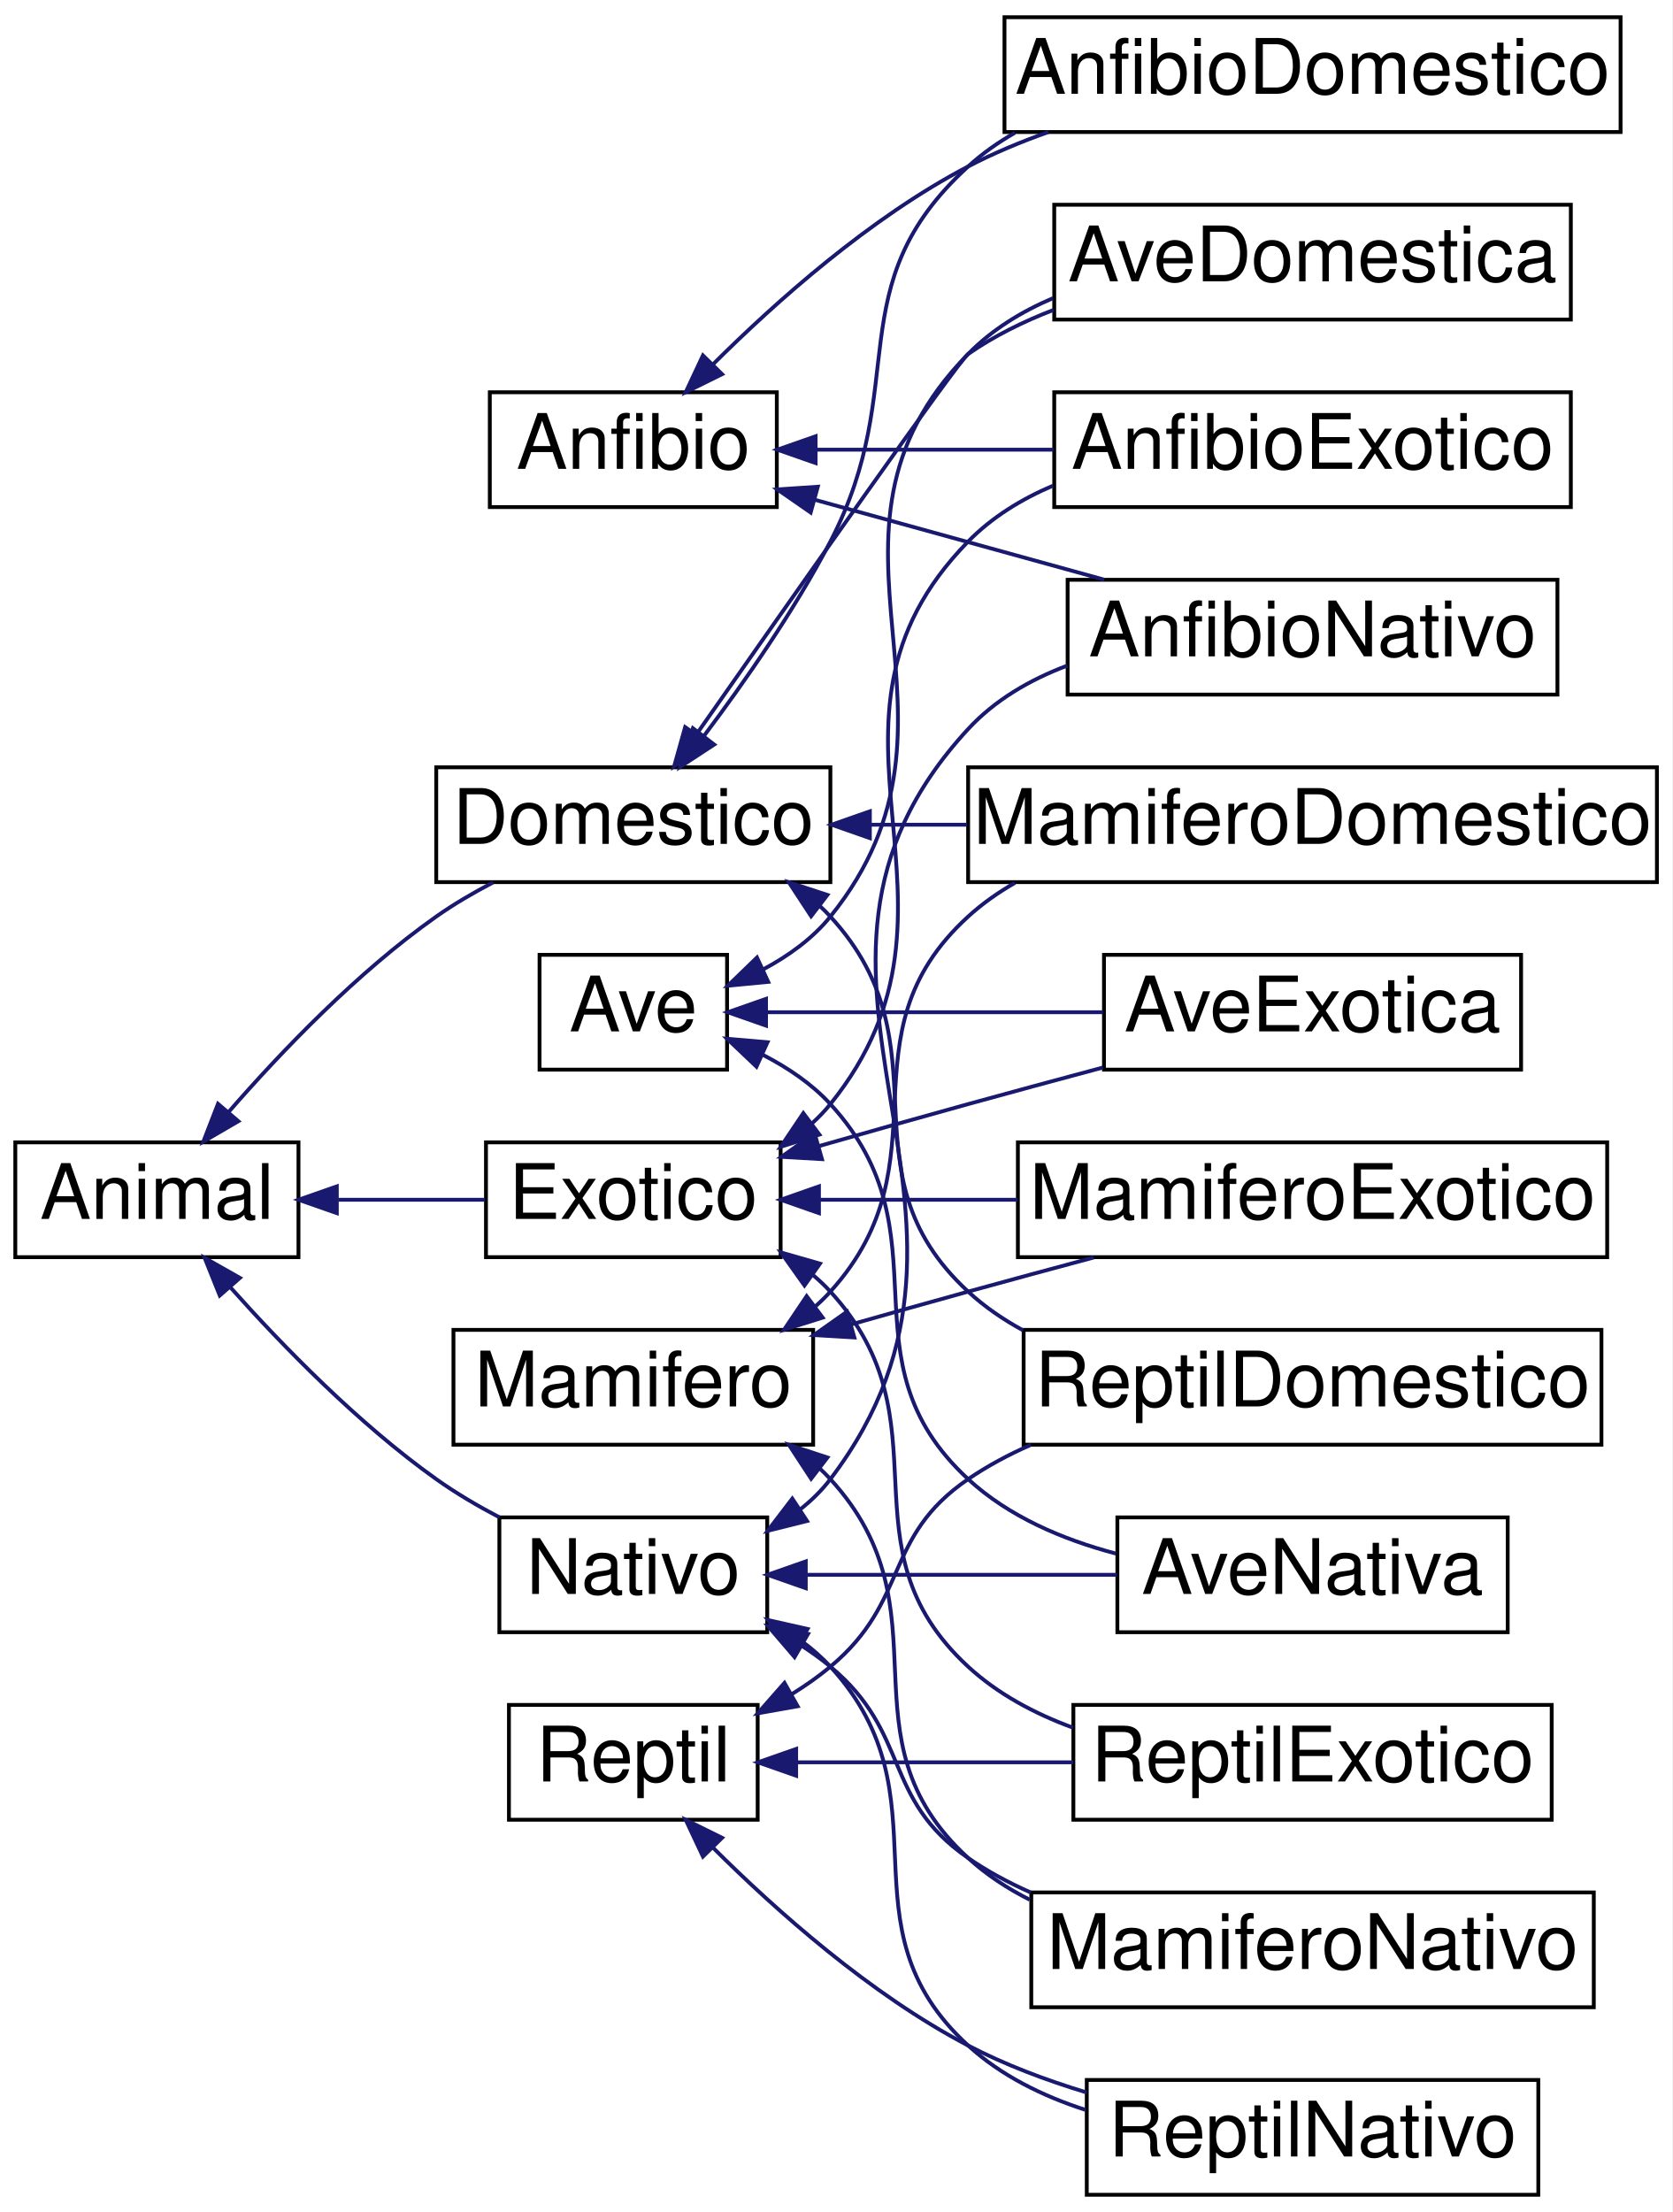
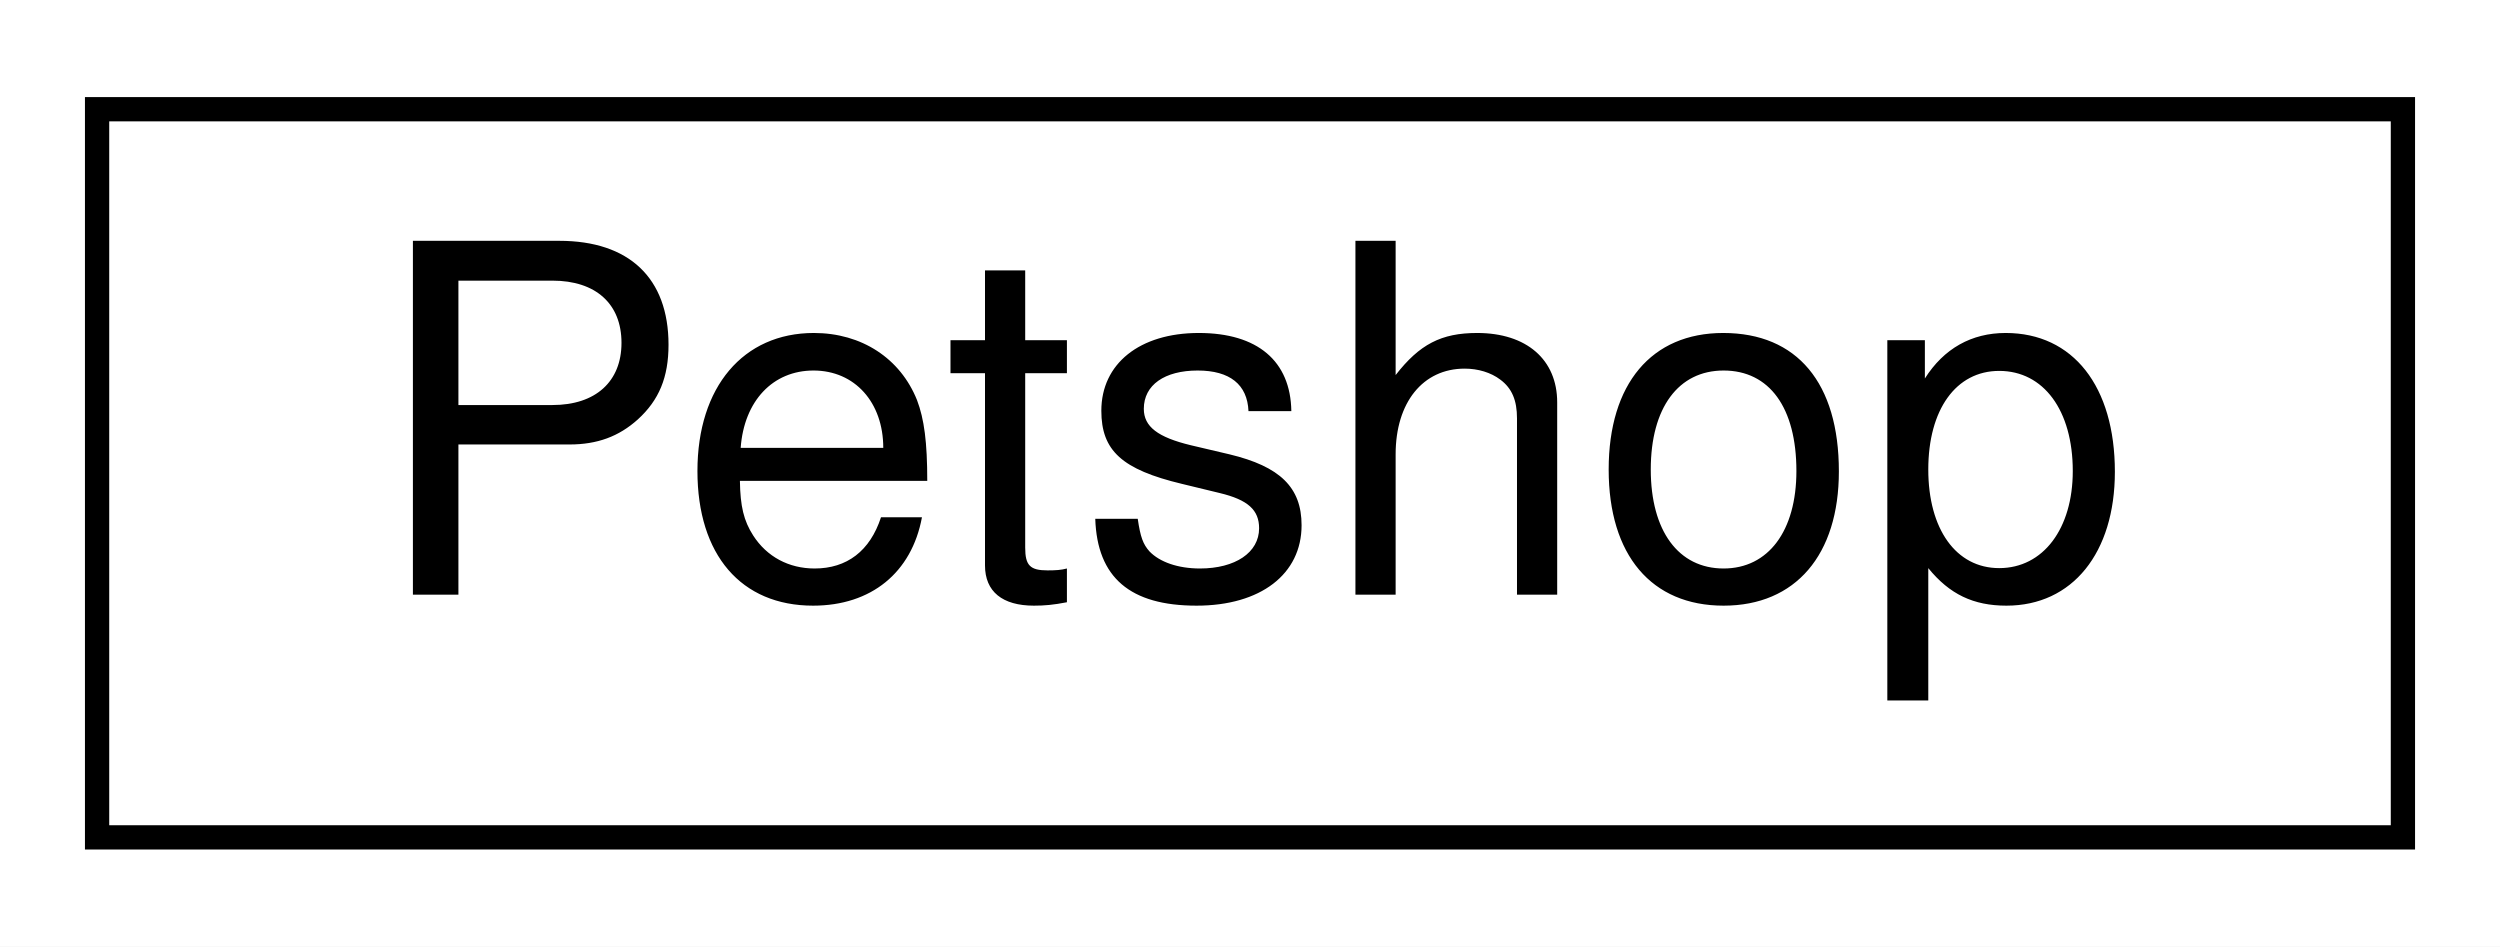
- <svg xmlns="http://www.w3.org/2000/svg" xmlns:xlink="http://www.w3.org/1999/xlink" width="437pt" height="578pt" viewBox="0.00 0.00 437.00 578.00">
-   <g id="graph0" class="graph" transform="scale(1 1) rotate(0) translate(4 574)">
-     <polygon fill="#ffffff" stroke="transparent" points="-4,4 -4,-574 433,-574 433,4 -4,4" />
+ <svg xmlns="http://www.w3.org/2000/svg" xmlns:xlink="http://www.w3.org/1999/xlink" width="103pt" height="39pt" viewBox="0.00 0.00 103.00 39.00">
+   <g id="graph0" class="graph" transform="scale(1 1) rotate(0) translate(4 35)">
+     <polygon fill="white" stroke="transparent" points="-4,4 -4,-35 99,-35 99,4 -4,4" />
    <g id="node1" class="node">
      <g id="a_node1">
-         <a xlink:href="classAnfibio.html" target="_top" xlink:title="Classificação base para Anfibios. ">
-           <polygon fill="#ffffff" stroke="#000000" points="124,-441.5 124,-471.5 199,-471.5 199,-441.5 124,-441.5" />
-           <text text-anchor="middle" x="161.5" y="-451.5" font-family="Helvetica,sans-Serif" font-size="20.00" fill="#000000">Anfibio</text>
+         <a xlink:href="classPetshop.html" target="_top" xlink:title="Classe de controle.">
+           <polygon fill="white" stroke="black" points="0,-0.5 0,-30.5 95,-30.5 95,-0.5 0,-0.5" />
+           <text text-anchor="middle" x="47.5" y="-10.5" font-family="Helvetica,sans-Serif" font-size="20.00">Petshop</text>
        </a>
      </g>
    </g>
-     <g id="node2" class="node">
-       <g id="a_node2">
-         <a xlink:href="classAnfibioDomestico.html" target="_top" xlink:title="Implementação de animal com Classe e Categoria. ">
-           <polygon fill="#ffffff" stroke="#000000" points="258.5,-539.5 258.5,-569.5 419.5,-569.5 419.5,-539.5 258.5,-539.5" />
-           <text text-anchor="middle" x="339" y="-549.5" font-family="Helvetica,sans-Serif" font-size="20.00" fill="#000000">AnfibioDomestico</text>
-         </a>
-       </g>
-     </g>
-     <g id="edge1" class="edge">
-       <path fill="none" stroke="#191970" d="M182.225,-478.702C198.815,-495.233 223.461,-517.162 249,-530.5 255.594,-533.944 262.724,-536.925 269.984,-539.498" />
-       <polygon fill="#191970" stroke="#191970" points="184.697,-476.223 175.195,-471.536 179.7,-481.125 184.697,-476.223" />
-     </g>
-     <g id="node3" class="node">
-       <g id="a_node3">
-         <a xlink:href="classAnfibioExotico.html" target="_top" xlink:title="Implementação de animal com Classe e Categoria. ">
-           <polygon fill="#ffffff" stroke="#000000" points="271.5,-441.5 271.5,-471.5 406.5,-471.5 406.5,-441.5 271.5,-441.5" />
-           <text text-anchor="middle" x="339" y="-451.5" font-family="Helvetica,sans-Serif" font-size="20.00" fill="#000000">AnfibioExotico</text>
-         </a>
-       </g>
-     </g>
-     <g id="edge2" class="edge">
-       <path fill="none" stroke="#191970" d="M209.362,-456.5C228.406,-456.5 250.664,-456.5 271.309,-456.5" />
-       <polygon fill="#191970" stroke="#191970" points="209.143,-453 199.143,-456.5 209.143,-460 209.143,-453" />
-     </g>
-     <g id="node4" class="node">
-       <g id="a_node4">
-         <a xlink:href="classAnfibioNativo.html" target="_top" xlink:title="Implementação de animal com Classe e Categoria. ">
-           <polygon fill="#ffffff" stroke="#000000" points="275,-392.5 275,-422.5 403,-422.5 403,-392.5 275,-392.5" />
-           <text text-anchor="middle" x="339" y="-402.5" font-family="Helvetica,sans-Serif" font-size="20.00" fill="#000000">AnfibioNativo</text>
-         </a>
-       </g>
-     </g>
-     <g id="edge3" class="edge">
-       <path fill="none" stroke="#191970" d="M208.808,-443.44C232.123,-437.004 260.359,-429.209 284.568,-422.526" />
-       <polygon fill="#191970" stroke="#191970" points="207.851,-440.073 199.143,-446.108 209.714,-446.821 207.851,-440.073" />
-     </g>
-     <g id="node5" class="node">
-       <g id="a_node5">
-         <a xlink:href="classAnimal.html" target="_top" xlink:title="Implementação base para o cadastro de animais. ">
-           <polygon fill="#ffffff" stroke="#000000" points="0,-245.5 0,-275.5 74,-275.5 74,-245.5 0,-245.5" />
-           <text text-anchor="middle" x="37" y="-255.5" font-family="Helvetica,sans-Serif" font-size="20.00" fill="#000000">Animal</text>
-         </a>
-       </g>
-     </g>
-     <g id="node6" class="node">
-       <g id="a_node6">
-         <a xlink:href="classDomestico.html" target="_top" xlink:title="Umas das definições de categoria para Animal. ">
-           <polygon fill="#ffffff" stroke="#000000" points="110,-343.5 110,-373.5 213,-373.5 213,-343.5 110,-343.5" />
-           <text text-anchor="middle" x="161.5" y="-353.5" font-family="Helvetica,sans-Serif" font-size="20.00" fill="#000000">Domestico</text>
-         </a>
-       </g>
-     </g>
-     <g id="edge4" class="edge">
-       <path fill="none" stroke="#191970" d="M55.765,-283.461C69.553,-299.276 89.403,-319.976 110,-334.5 114.595,-337.74 119.697,-340.727 124.853,-343.413" />
-       <polygon fill="#191970" stroke="#191970" points="58.29,-281.028 49.136,-275.694 52.966,-285.572 58.29,-281.028" />
-     </g>
-     <g id="node10" class="node">
-       <g id="a_node10">
-         <a xlink:href="classExotico.html" target="_top" xlink:title="Umas das definições de categoria para Animal. ">
-           <polygon fill="#ffffff" stroke="#000000" points="123,-245.5 123,-275.5 200,-275.5 200,-245.5 123,-245.5" />
-           <text text-anchor="middle" x="161.5" y="-255.5" font-family="Helvetica,sans-Serif" font-size="20.00" fill="#000000">Exotico</text>
-         </a>
-       </g>
-     </g>
-     <g id="edge9" class="edge">
-       <path fill="none" stroke="#191970" d="M84.387,-260.5C97.035,-260.5 110.552,-260.5 122.679,-260.5" />
-       <polygon fill="#191970" stroke="#191970" points="84.017,-257 74.017,-260.5 84.017,-264 84.017,-257" />
-     </g>
-     <g id="node14" class="node">
-       <g id="a_node14">
-         <a xlink:href="classNativo.html" target="_top" xlink:title="Umas das definições de categoria para Animal. ">
-           <polygon fill="#ffffff" stroke="#000000" points="126.5,-147.5 126.5,-177.5 196.5,-177.5 196.5,-147.5 126.5,-147.5" />
-           <text text-anchor="middle" x="161.5" y="-157.5" font-family="Helvetica,sans-Serif" font-size="20.00" fill="#000000">Nativo</text>
-         </a>
-       </g>
-     </g>
-     <g id="edge14" class="edge">
-       <path fill="none" stroke="#191970" d="M56.147,-237.682C69.983,-222.171 89.733,-201.928 110,-187.5 115.101,-183.869 120.81,-180.511 126.519,-177.511" />
-       <polygon fill="#191970" stroke="#191970" points="53.428,-235.474 49.48,-245.306 58.697,-240.082 53.428,-235.474" />
-     </g>
-     <g id="edge5" class="edge">
-       <path fill="none" stroke="#191970" d="M180.018,-381.782C190.634,-395.886 203.662,-414.565 213,-432.5 234.428,-473.657 214.724,-499.223 249,-530.5 252.703,-533.879 256.829,-536.792 261.221,-539.301" />
-       <polygon fill="#191970" stroke="#191970" points="182.636,-379.445 173.774,-373.639 177.081,-383.704 182.636,-379.445" />
-     </g>
-     <g id="node7" class="node">
-       <g id="a_node7">
-         <a xlink:href="classAveDomestica.html" target="_top" xlink:title="Implementação de animal com Classe e Categoria. ">
-           <polygon fill="#ffffff" stroke="#000000" points="271.5,-490.5 271.5,-520.5 406.5,-520.5 406.5,-490.5 271.5,-490.5" />
-           <text text-anchor="middle" x="339" y="-500.5" font-family="Helvetica,sans-Serif" font-size="20.00" fill="#000000">AveDomestica</text>
-         </a>
-       </g>
-     </g>
-     <g id="edge6" class="edge">
-       <path fill="none" stroke="#191970" d="M178.003,-382.122C202.666,-417.364 246.531,-479.787 249,-481.5 255.776,-486.201 263.424,-489.982 271.328,-493.022" />
-       <polygon fill="#191970" stroke="#191970" points="180.783,-379.99 172.184,-373.802 175.047,-384.002 180.783,-379.99" />
-     </g>
-     <g id="node8" class="node">
-       <g id="a_node8">
-         <a xlink:href="classMamiferoDomestico.html" target="_top" xlink:title="Implementação de animal com Classe e Categoria. ">
-           <polygon fill="#ffffff" stroke="#000000" points="249,-343.5 249,-373.5 429,-373.5 429,-343.5 249,-343.5" />
-           <text text-anchor="middle" x="339" y="-353.5" font-family="Helvetica,sans-Serif" font-size="20.00" fill="#000000">MamiferoDomestico</text>
-         </a>
-       </g>
-     </g>
-     <g id="edge7" class="edge">
-       <path fill="none" stroke="#191970" d="M223.478,-358.5C231.66,-358.5 240.176,-358.5 248.711,-358.5" />
-       <polygon fill="#191970" stroke="#191970" points="223.317,-355 213.317,-358.5 223.317,-362 223.317,-355" />
-     </g>
-     <g id="node9" class="node">
-       <g id="a_node9">
-         <a xlink:href="classReptilDomestico.html" target="_top" xlink:title="Implementação de animal com Classe e Categoria. ">
-           <polygon fill="#ffffff" stroke="#000000" points="263.5,-196.5 263.5,-226.5 414.5,-226.5 414.5,-196.5 263.5,-196.5" />
-           <text text-anchor="middle" x="339" y="-206.5" font-family="Helvetica,sans-Serif" font-size="20.00" fill="#000000">ReptilDomestico</text>
-         </a>
-       </g>
-     </g>
-     <g id="edge8" class="edge">
-       <path fill="none" stroke="#191970" d="M210.221,-337.275C211.189,-336.385 212.118,-335.46 213,-334.5 244.403,-300.34 214.886,-267.954 249,-236.5 253.292,-232.543 258.157,-229.204 263.348,-226.388" />
-       <polygon fill="#191970" stroke="#191970" points="207.965,-334.594 202.156,-343.454 212.223,-340.151 207.965,-334.594" />
-     </g>
-     <g id="edge10" class="edge">
-       <path fill="none" stroke="#191970" d="M208.223,-280.48C209.948,-282.039 211.554,-283.71 213,-285.5 255.27,-337.823 201.925,-384.454 249,-432.5 255.225,-438.853 262.929,-443.584 271.189,-447.097" />
-       <polygon fill="#191970" stroke="#191970" points="210.127,-277.534 200.024,-274.345 205.934,-283.139 210.127,-277.534" />
-     </g>
-     <g id="node11" class="node">
-       <g id="a_node11">
-         <a xlink:href="classAveExotica.html" target="_top" xlink:title="Implementação de animal com Classe e Categoria. ">
-           <polygon fill="#ffffff" stroke="#000000" points="284.5,-294.5 284.5,-324.5 393.5,-324.5 393.5,-294.5 284.5,-294.5" />
-           <text text-anchor="middle" x="339" y="-304.5" font-family="Helvetica,sans-Serif" font-size="20.00" fill="#000000">AveExotica</text>
-         </a>
-       </g>
-     </g>
-     <g id="edge11" class="edge">
-       <path fill="none" stroke="#191970" d="M210.122,-274.557C222.767,-278.168 236.383,-282.015 249,-285.5 260.379,-288.642 272.587,-291.944 284.225,-295.059" />
-       <polygon fill="#191970" stroke="#191970" points="210.803,-271.112 200.225,-271.724 208.876,-277.841 210.803,-271.112" />
-     </g>
-     <g id="node12" class="node">
-       <g id="a_node12">
-         <a xlink:href="classMamiferoExotico.html" target="_top" xlink:title="Implementação de animal com Classe e Categoria. ">
-           <polygon fill="#ffffff" stroke="#000000" points="262,-245.5 262,-275.5 416,-275.5 416,-245.5 262,-245.5" />
-           <text text-anchor="middle" x="339" y="-255.5" font-family="Helvetica,sans-Serif" font-size="20.00" fill="#000000">MamiferoExotico</text>
-         </a>
-       </g>
-     </g>
-     <g id="edge12" class="edge">
-       <path fill="none" stroke="#191970" d="M210.174,-260.5C226.159,-260.5 244.339,-260.5 261.9,-260.5" />
-       <polygon fill="#191970" stroke="#191970" points="210.015,-257 200.015,-260.5 210.015,-264 210.015,-257" />
-     </g>
-     <g id="node13" class="node">
-       <g id="a_node13">
-         <a xlink:href="classReptilExotico.html" target="_top" xlink:title="Implementação de animal com Classe e Categoria. ">
-           <polygon fill="#ffffff" stroke="#000000" points="276.5,-98.5 276.5,-128.5 401.5,-128.5 401.5,-98.5 276.5,-98.5" />
-           <text text-anchor="middle" x="339" y="-108.5" font-family="Helvetica,sans-Serif" font-size="20.00" fill="#000000">ReptilExotico</text>
-         </a>
-       </g>
-     </g>
-     <g id="edge13" class="edge">
-       <path fill="none" stroke="#191970" d="M208.559,-240.741C210.134,-239.41 211.623,-237.998 213,-236.5 244.403,-202.34 214.886,-169.954 249,-138.5 256.75,-131.355 266.366,-126.226 276.401,-122.551" />
-       <polygon fill="#191970" stroke="#191970" points="206.236,-238.097 200.1,-246.734 210.283,-243.809 206.236,-238.097" />
-     </g>
-     <g id="edge15" class="edge">
-       <path fill="none" stroke="#191970" d="M205.025,-179.524C208.012,-181.869 210.731,-184.516 213,-187.5 266.618,-257.994 188.893,-318.45 249,-383.5 256.024,-391.101 265.161,-396.402 274.915,-400.077" />
-       <polygon fill="#191970" stroke="#191970" points="206.899,-176.567 196.62,-173.998 203.054,-182.416 206.899,-176.567" />
-     </g>
-     <g id="node15" class="node">
-       <g id="a_node15">
-         <a xlink:href="classAveNativa.html" target="_top" xlink:title="Implementação de animal com Classe e Categoria. ">
-           <polygon fill="#ffffff" stroke="#000000" points="288,-147.5 288,-177.5 390,-177.5 390,-147.5 288,-147.5" />
-           <text text-anchor="middle" x="339" y="-157.5" font-family="Helvetica,sans-Serif" font-size="20.00" fill="#000000">AveNativa</text>
-         </a>
-       </g>
-     </g>
-     <g id="edge16" class="edge">
-       <path fill="none" stroke="#191970" d="M206.775,-162.5C231.521,-162.5 262.256,-162.5 287.864,-162.5" />
-       <polygon fill="#191970" stroke="#191970" points="206.568,-159 196.568,-162.5 206.568,-166 206.568,-159" />
-     </g>
-     <g id="node16" class="node">
-       <g id="a_node16">
-         <a xlink:href="classMamiferoNativo.html" target="_top" xlink:title="Implementação de animal com Classe e Categoria. ">
-           <polygon fill="#ffffff" stroke="#000000" points="265.5,-49.5 265.5,-79.5 412.5,-79.5 412.5,-49.5 265.5,-49.5" />
-           <text text-anchor="middle" x="339" y="-59.5" font-family="Helvetica,sans-Serif" font-size="20.00" fill="#000000">MamiferoNativo</text>
-         </a>
-       </g>
-     </g>
-     <g id="edge17" class="edge">
-       <path fill="none" stroke="#191970" d="M205.458,-143.989C208.104,-142.279 210.644,-140.45 213,-138.5 234.094,-121.039 226.457,-104.045 249,-88.5 254.059,-85.012 259.599,-82.03 265.366,-79.482" />
-       <polygon fill="#191970" stroke="#191970" points="203.64,-140.998 196.746,-149.043 207.153,-147.053 203.64,-140.998" />
-     </g>
-     <g id="node17" class="node">
-       <g id="a_node17">
-         <a xlink:href="classReptilNativo.html" target="_top" xlink:title="Implementação de animal com Classe e Categoria. ">
-           <polygon fill="#ffffff" stroke="#000000" points="280,-.5 280,-30.5 398,-30.5 398,-.5 280,-.5" />
-           <text text-anchor="middle" x="339" y="-10.5" font-family="Helvetica,sans-Serif" font-size="20.00" fill="#000000">ReptilNativo</text>
-         </a>
-       </g>
-     </g>
-     <g id="edge18" class="edge">
-       <path fill="none" stroke="#191970" d="M205.404,-145.236C208.162,-143.212 210.734,-140.973 213,-138.5 244.629,-103.981 214.467,-71.115 249,-39.5 257.588,-31.638 268.464,-26.3 279.662,-22.688" />
-       <polygon fill="#191970" stroke="#191970" points="203.32,-142.412 196.698,-150.682 207.032,-148.346 203.32,-142.412" />
-     </g>
-     <g id="node18" class="node">
-       <g id="a_node18">
-         <a xlink:href="classAve.html" target="_top" xlink:title="Classificação base para Aves. ">
-           <polygon fill="#ffffff" stroke="#000000" points="137,-294.5 137,-324.5 186,-324.5 186,-294.5 137,-294.5" />
-           <text text-anchor="middle" x="161.5" y="-304.5" font-family="Helvetica,sans-Serif" font-size="20.00" fill="#000000">Ave</text>
-         </a>
-       </g>
-     </g>
-     <g id="edge19" class="edge">
-       <path fill="none" stroke="#191970" d="M195.321,-320.633C201.966,-324.163 208.32,-328.707 213,-334.5 255.27,-386.823 201.925,-433.454 249,-481.5 255.225,-487.853 262.929,-492.584 271.189,-496.097" />
-       <polygon fill="#191970" stroke="#191970" points="196.754,-317.44 186.207,-316.427 193.82,-323.795 196.754,-317.44" />
-     </g>
-     <g id="edge20" class="edge">
-       <path fill="none" stroke="#191970" d="M196.298,-309.5C221.323,-309.5 255.571,-309.5 284.243,-309.5" />
-       <polygon fill="#191970" stroke="#191970" points="196.181,-306 186.181,-309.5 196.181,-313 196.181,-306" />
-     </g>
-     <g id="edge21" class="edge">
-       <path fill="none" stroke="#191970" d="M195.471,-298.308C201.92,-294.98 208.156,-290.769 213,-285.5 244.403,-251.34 214.886,-218.954 249,-187.5 259.611,-177.717 273.722,-171.714 287.616,-168.046" />
-       <polygon fill="#191970" stroke="#191970" points="193.685,-295.274 186.007,-302.574 196.562,-301.656 193.685,-295.274" />
-     </g>
-     <g id="node19" class="node">
-       <g id="a_node19">
-         <a xlink:href="classMamifero.html" target="_top" xlink:title="Classificação base para Mamiferos. ">
-           <polygon fill="#ffffff" stroke="#000000" points="114.5,-196.5 114.5,-226.5 208.5,-226.5 208.5,-196.5 114.5,-196.5" />
-           <text text-anchor="middle" x="161.5" y="-206.5" font-family="Helvetica,sans-Serif" font-size="20.00" fill="#000000">Mamifero</text>
-         </a>
-       </g>
-     </g>
-     <g id="edge22" class="edge">
-       <path fill="none" stroke="#191970" d="M209.188,-232.732C210.531,-233.927 211.808,-235.183 213,-236.5 244.132,-270.908 214.724,-303.223 249,-334.5 252.703,-337.879 256.829,-340.792 261.221,-343.301" />
-       <polygon fill="#191970" stroke="#191970" points="210.988,-229.708 200.883,-226.524 206.797,-235.315 210.988,-229.708" />
-     </g>
-     <g id="edge23" class="edge">
-       <path fill="none" stroke="#191970" d="M218.33,-227.895C228.533,-230.793 239.075,-233.759 249,-236.5 259.599,-239.427 270.918,-242.493 281.826,-245.417" />
-       <polygon fill="#191970" stroke="#191970" points="219.261,-224.521 208.684,-225.147 217.342,-231.253 219.261,-224.521" />
-     </g>
-     <g id="edge24" class="edge">
-       <path fill="none" stroke="#191970" d="M210.225,-190.279C211.192,-189.387 212.119,-188.461 213,-187.5 244.629,-152.981 214.467,-120.115 249,-88.5 253.771,-84.132 259.248,-80.543 265.095,-77.597" />
-       <polygon fill="#191970" stroke="#191970" points="207.969,-187.6 202.167,-196.465 212.231,-193.152 207.969,-187.6" />
-     </g>
-     <g id="node20" class="node">
-       <g id="a_node20">
-         <a xlink:href="classReptil.html" target="_top" xlink:title="Classificação base para Repteis. ">
-           <polygon fill="#ffffff" stroke="#000000" points="129,-98.5 129,-128.5 194,-128.5 194,-98.5 129,-98.5" />
-           <text text-anchor="middle" x="161.5" y="-108.5" font-family="Helvetica,sans-Serif" font-size="20.00" fill="#000000">Reptil</text>
-         </a>
-       </g>
-     </g>
-     <g id="edge25" class="edge">
-       <path fill="none" stroke="#191970" d="M202.974,-131.349C206.509,-133.541 209.91,-135.926 213,-138.5 233.763,-155.796 226.679,-172.266 249,-187.5 254.076,-190.964 259.627,-193.929 265.402,-196.465" />
-       <polygon fill="#191970" stroke="#191970" points="204.441,-128.158 194.01,-126.303 201.007,-134.258 204.441,-128.158" />
-     </g>
-     <g id="edge26" class="edge">
-       <path fill="none" stroke="#191970" d="M204.241,-113.5C225.885,-113.5 252.574,-113.5 276.475,-113.5" />
-       <polygon fill="#191970" stroke="#191970" points="204.056,-110 194.056,-113.5 204.056,-117 204.056,-110" />
-     </g>
-     <g id="edge27" class="edge">
-       <path fill="none" stroke="#191970" d="M182.225,-91.298C198.815,-74.767 223.461,-52.838 249,-39.5 258.604,-34.484 269.345,-30.45 279.971,-27.227" />
-       <polygon fill="#191970" stroke="#191970" points="179.7,-88.874 175.195,-98.464 184.697,-93.777 179.7,-88.874" />
-     </g>
  </g>
</svg>
